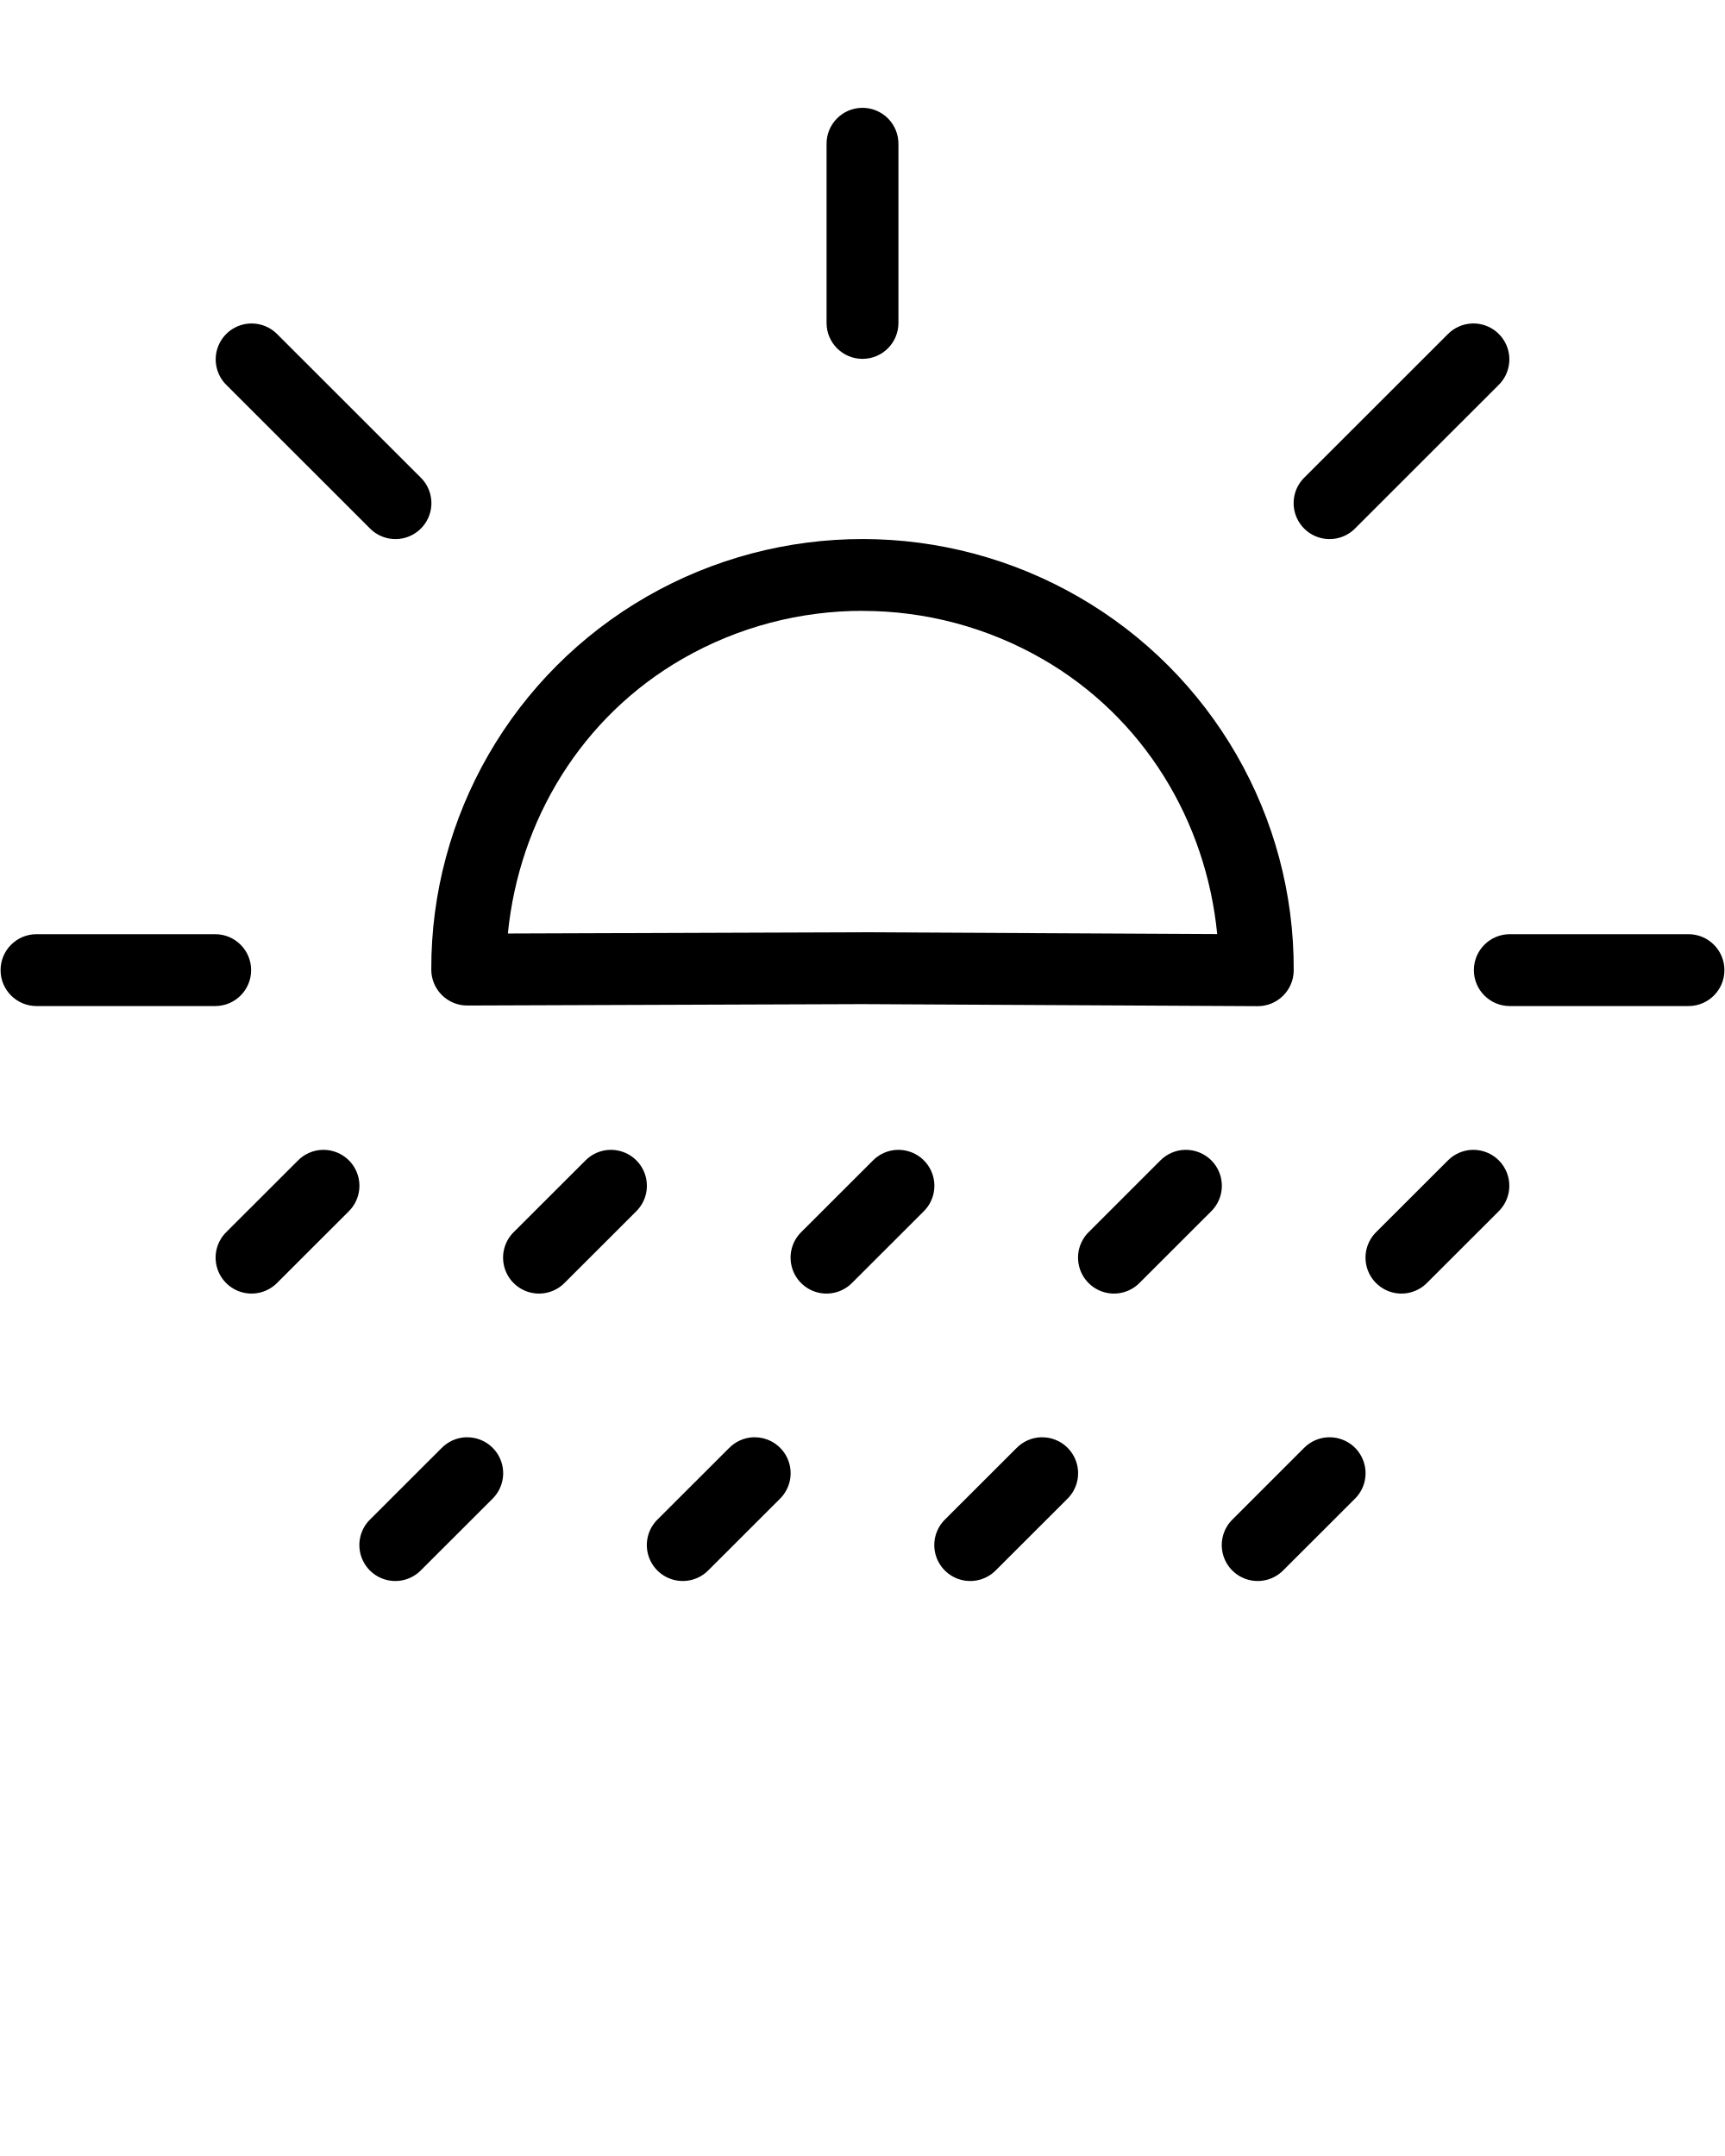
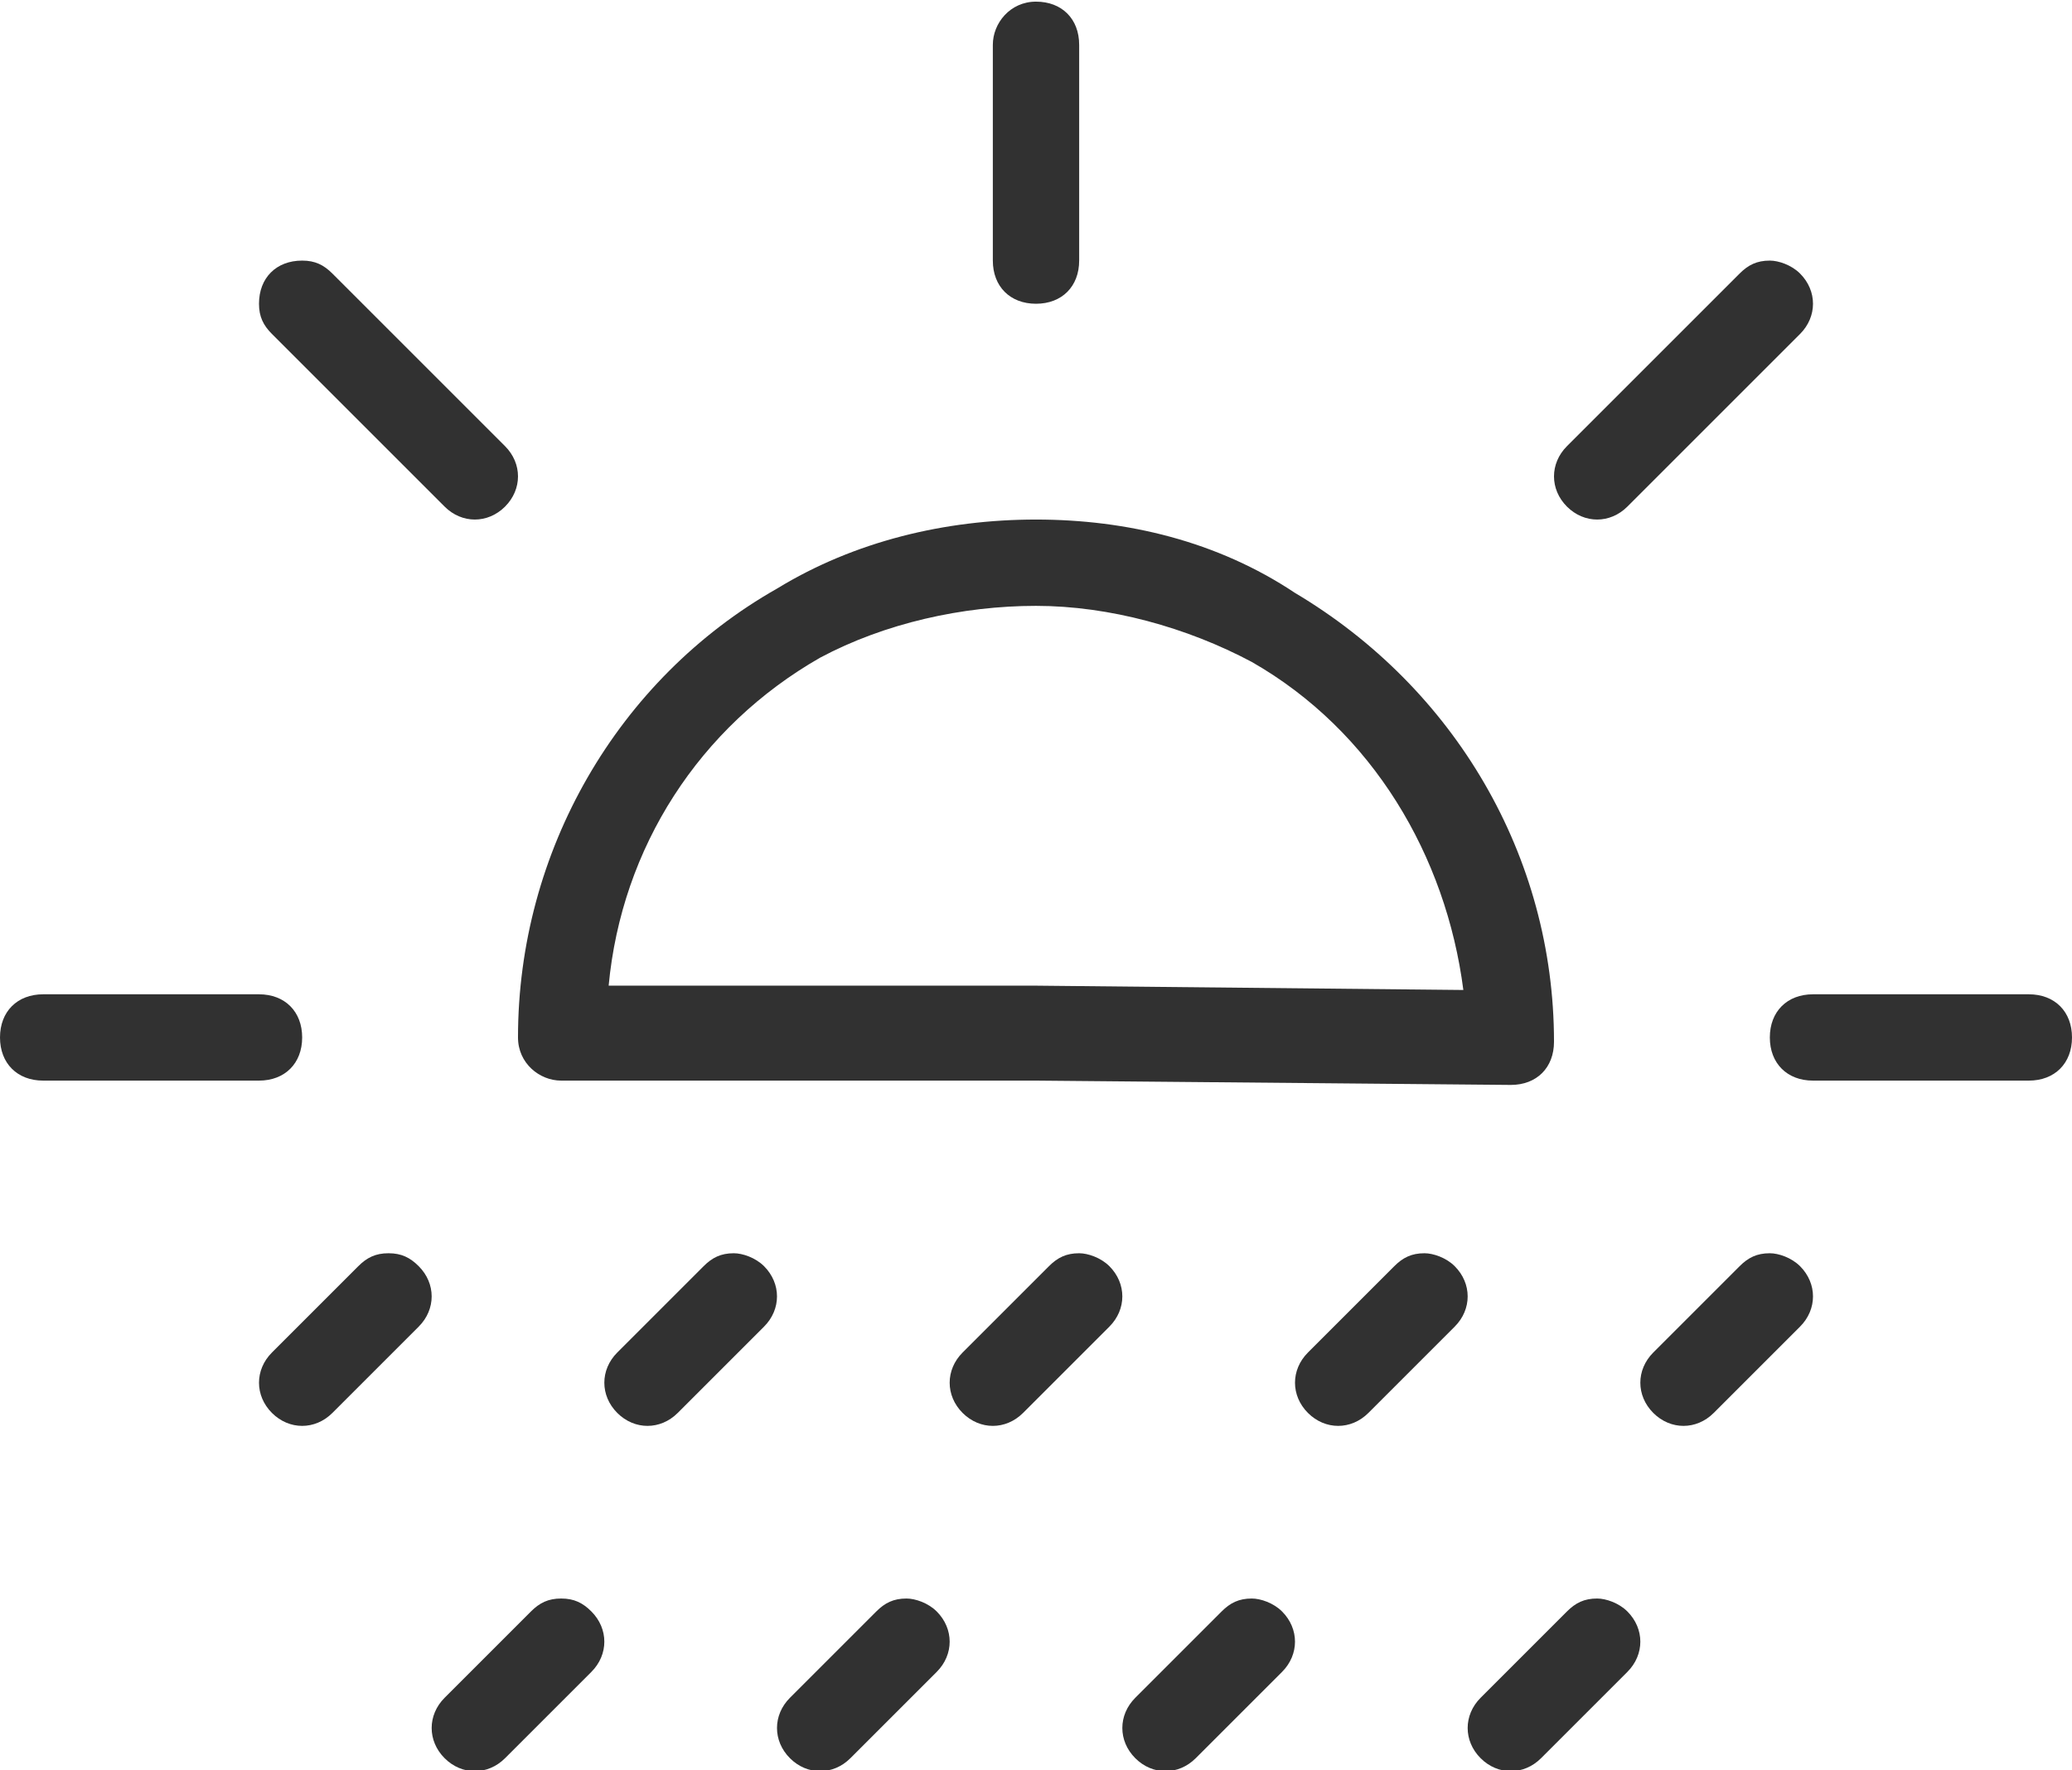
- <svg xmlns="http://www.w3.org/2000/svg" viewBox="0 0 48 60" version="1.1" x="0px" y="0px">
+ <svg xmlns="http://www.w3.org/2000/svg" version="1.1" id="Layer_1" x="0px" y="0px" viewBox="0 0 48 41" style="enable-background:new 0 0 48 41;" xml:space="preserve">
+   <style type="text/css">
+ 	.st0{fill:#313131;}
+ 	.st1{fill-rule:evenodd;clip-rule:evenodd;fill:#313131;}
+ </style>
  <g transform="translate(0,-1004.362)">
-     <path style="color:#000000;font-style:normal;font-variant:normal;font-weight:normal;font-stretch:normal;font-size:medium;line-height:normal;font-family:sans-serif;text-indent:0;text-align:start;text-decoration:none;text-decoration-line:none;text-decoration-style:solid;text-decoration-color:#000000;letter-spacing:normal;word-spacing:normal;text-transform:none;direction:ltr;block-progression:tb;writing-mode:lr-tb;baseline-shift:baseline;text-anchor:start;white-space:normal;clip-rule:nonzero;display:inline;overflow:visible;visibility:visible;opacity:1;isolation:auto;mix-blend-mode:normal;color-interpolation:sRGB;color-interpolation-filters:linearRGB;solid-color:#000000;solid-opacity:1;fill:#000000;fill-opacity:1;fill-rule:nonzero;stroke:none;stroke-width:2;stroke-linecap:round;stroke-linejoin:round;stroke-miterlimit:4;stroke-dasharray:none;stroke-dashoffset:0;stroke-opacity:1;color-rendering:auto;image-rendering:auto;shape-rendering:auto;text-rendering:auto;enable-background:accumulate" d="m 24.008,1019.363 c -2.077,0 -4.153,0.533 -6.013,1.603 -3.72,2.141 -6.009,6.104 -5.994,10.383 a 1,1 0 0 0 1.004,0.996 l 10.995,-0.039 10.993,0.057 a 1,1 0 0 0 1.006,-0.994 c 0.021,-4.28 -2.263,-8.248 -5.98,-10.393 -1.858,-1.073 -3.934,-1.611 -6.011,-1.613 z m -0.002,2 c 1.731,0 3.463,0.45 5.013,1.345 2.802,1.618 4.54,4.486 4.851,7.649 l -9.864,-0.051 a 1,1 0 0 0 -0.01,0 l -9.864,0.035 c 0.315,-3.163 2.055,-6.029 4.859,-7.644 1.552,-0.893 3.284,-1.337 5.015,-1.336 z" />
-     <path style="color:#000000;font-style:normal;font-variant:normal;font-weight:normal;font-stretch:normal;font-size:medium;line-height:normal;font-family:sans-serif;text-indent:0;text-align:start;text-decoration:none;text-decoration-line:none;text-decoration-style:solid;text-decoration-color:#000000;letter-spacing:normal;word-spacing:normal;text-transform:none;direction:ltr;block-progression:tb;writing-mode:lr-tb;baseline-shift:baseline;text-anchor:start;white-space:normal;clip-rule:nonzero;display:inline;overflow:visible;visibility:visible;opacity:1;isolation:auto;mix-blend-mode:normal;color-interpolation:sRGB;color-interpolation-filters:linearRGB;solid-color:#000000;solid-opacity:1;fill:#000000;fill-opacity:1;fill-rule:evenodd;stroke:none;stroke-width:2;stroke-linecap:round;stroke-linejoin:round;stroke-miterlimit:4;stroke-dasharray:none;stroke-dashoffset:0;stroke-opacity:1;color-rendering:auto;image-rendering:auto;shape-rendering:auto;text-rendering:auto;enable-background:accumulate" d="m 23.984,1007.363 a 1,1 0 0 0 -0.984,1.016 l 0,4.97 a 1,1 0 1 0 2,0 l 0,-4.97 a 1,1 0 0 0 -1.016,-1.016 z" />
-     <path style="color:#000000;font-style:normal;font-variant:normal;font-weight:normal;font-stretch:normal;font-size:medium;line-height:normal;font-family:sans-serif;text-indent:0;text-align:start;text-decoration:none;text-decoration-line:none;text-decoration-style:solid;text-decoration-color:#000000;letter-spacing:normal;word-spacing:normal;text-transform:none;direction:ltr;block-progression:tb;writing-mode:lr-tb;baseline-shift:baseline;text-anchor:start;white-space:normal;clip-rule:nonzero;display:inline;overflow:visible;visibility:visible;opacity:1;isolation:auto;mix-blend-mode:normal;color-interpolation:sRGB;color-interpolation-filters:linearRGB;solid-color:#000000;solid-opacity:1;fill:#000000;fill-opacity:1;fill-rule:evenodd;stroke:none;stroke-width:2;stroke-linecap:round;stroke-linejoin:round;stroke-miterlimit:4;stroke-dasharray:none;stroke-dashoffset:0;stroke-opacity:1;color-rendering:auto;image-rendering:auto;shape-rendering:auto;text-rendering:auto;enable-background:accumulate" d="m 40.969,1013.364 a 1,1 0 0 0 -0.687,0.303 l -3.98,3.978 a 1,1 0 1 0 1.414,1.414 l 3.98,-3.978 a 1,1 0 0 0 -0.726,-1.717 z" />
-     <path style="color:#000000;font-style:normal;font-variant:normal;font-weight:normal;font-stretch:normal;font-size:medium;line-height:normal;font-family:sans-serif;text-indent:0;text-align:start;text-decoration:none;text-decoration-line:none;text-decoration-style:solid;text-decoration-color:#000000;letter-spacing:normal;word-spacing:normal;text-transform:none;direction:ltr;block-progression:tb;writing-mode:lr-tb;baseline-shift:baseline;text-anchor:start;white-space:normal;clip-rule:nonzero;display:inline;overflow:visible;visibility:visible;opacity:1;isolation:auto;mix-blend-mode:normal;color-interpolation:sRGB;color-interpolation-filters:linearRGB;solid-color:#000000;solid-opacity:1;fill:#000000;fill-opacity:1;fill-rule:evenodd;stroke:none;stroke-width:2;stroke-linecap:round;stroke-linejoin:round;stroke-miterlimit:4;stroke-dasharray:none;stroke-dashoffset:0;stroke-opacity:1;color-rendering:auto;image-rendering:auto;shape-rendering:auto;text-rendering:auto;enable-background:accumulate" d="m 7.002,1013.364 a 1,1 0 0 0 -0.697,1.717 l 3.98,3.978 a 1,1 0 1 0 1.414,-1.414 l -3.98,-3.978 a 1,1 0 0 0 -0.717,-0.303 z" />
-     <path style="color:#000000;font-style:normal;font-variant:normal;font-weight:normal;font-stretch:normal;font-size:medium;line-height:normal;font-family:sans-serif;text-indent:0;text-align:start;text-decoration:none;text-decoration-line:none;text-decoration-style:solid;text-decoration-color:#000000;letter-spacing:normal;word-spacing:normal;text-transform:none;direction:ltr;block-progression:tb;writing-mode:lr-tb;baseline-shift:baseline;text-anchor:start;white-space:normal;clip-rule:nonzero;display:inline;overflow:visible;visibility:visible;opacity:1;isolation:auto;mix-blend-mode:normal;color-interpolation:sRGB;color-interpolation-filters:linearRGB;solid-color:#000000;solid-opacity:1;fill:#000000;fill-opacity:1;fill-rule:evenodd;stroke:none;stroke-width:2;stroke-linecap:round;stroke-linejoin:round;stroke-miterlimit:4;stroke-dasharray:none;stroke-dashoffset:0;stroke-opacity:1;color-rendering:auto;image-rendering:auto;shape-rendering:auto;text-rendering:auto;enable-background:accumulate" d="m 42.012,1030.36 a 1,1 0 1 0 0,2 l 4.972,0 a 1,1 0 1 0 0,-2 l -4.972,0 z" />
-     <path style="color:#000000;font-style:normal;font-variant:normal;font-weight:normal;font-stretch:normal;font-size:medium;line-height:normal;font-family:sans-serif;text-indent:0;text-align:start;text-decoration:none;text-decoration-line:none;text-decoration-style:solid;text-decoration-color:#000000;letter-spacing:normal;word-spacing:normal;text-transform:none;direction:ltr;block-progression:tb;writing-mode:lr-tb;baseline-shift:baseline;text-anchor:start;white-space:normal;clip-rule:nonzero;display:inline;overflow:visible;visibility:visible;opacity:1;isolation:auto;mix-blend-mode:normal;color-interpolation:sRGB;color-interpolation-filters:linearRGB;solid-color:#000000;solid-opacity:1;fill:#000000;fill-opacity:1;fill-rule:evenodd;stroke:none;stroke-width:2;stroke-linecap:round;stroke-linejoin:round;stroke-miterlimit:4;stroke-dasharray:none;stroke-dashoffset:0;stroke-opacity:1;color-rendering:auto;image-rendering:auto;shape-rendering:auto;text-rendering:auto;enable-background:accumulate" d="m 1.016,1030.36 a 1,1 0 1 0 0,2 l 4.972,0 a 1,1 0 1 0 0,-2 l -4.972,0 z" />
-     <path style="color:#000000;font-style:normal;font-variant:normal;font-weight:normal;font-stretch:normal;font-size:medium;line-height:normal;font-family:sans-serif;text-indent:0;text-align:start;text-decoration:none;text-decoration-line:none;text-decoration-style:solid;text-decoration-color:#000000;letter-spacing:normal;word-spacing:normal;text-transform:none;direction:ltr;block-progression:tb;writing-mode:lr-tb;baseline-shift:baseline;text-anchor:start;white-space:normal;clip-rule:nonzero;display:inline;overflow:visible;visibility:visible;opacity:1;isolation:auto;mix-blend-mode:normal;color-interpolation:sRGB;color-interpolation-filters:linearRGB;solid-color:#000000;solid-opacity:1;fill:#000000;fill-opacity:1;fill-rule:evenodd;stroke:none;stroke-width:2;stroke-linecap:round;stroke-linejoin:round;stroke-miterlimit:4;stroke-dasharray:none;stroke-dashoffset:0;stroke-opacity:1;color-rendering:auto;image-rendering:auto;shape-rendering:auto;text-rendering:auto;enable-background:accumulate" d="m 16.971,1036.361 a 1,1 0 0 0 -0.687,0.303 l -1.98,1.978 a 1,1 0 1 0 1.414,1.414 l 1.98,-1.978 a 1,1 0 0 0 -0.726,-1.716 z" />
-     <path style="color:#000000;font-style:normal;font-variant:normal;font-weight:normal;font-stretch:normal;font-size:medium;line-height:normal;font-family:sans-serif;text-indent:0;text-align:start;text-decoration:none;text-decoration-line:none;text-decoration-style:solid;text-decoration-color:#000000;letter-spacing:normal;word-spacing:normal;text-transform:none;direction:ltr;block-progression:tb;writing-mode:lr-tb;baseline-shift:baseline;text-anchor:start;white-space:normal;clip-rule:nonzero;display:inline;overflow:visible;visibility:visible;opacity:1;isolation:auto;mix-blend-mode:normal;color-interpolation:sRGB;color-interpolation-filters:linearRGB;solid-color:#000000;solid-opacity:1;fill:#000000;fill-opacity:1;fill-rule:evenodd;stroke:none;stroke-width:2;stroke-linecap:round;stroke-linejoin:round;stroke-miterlimit:4;stroke-dasharray:none;stroke-dashoffset:0;stroke-opacity:1;color-rendering:auto;image-rendering:auto;shape-rendering:auto;text-rendering:auto;enable-background:accumulate" d="m 24.971,1036.361 a 1,1 0 0 0 -0.687,0.303 l -1.98,1.978 a 1,1 0 1 0 1.414,1.414 l 1.98,-1.978 a 1,1 0 0 0 -0.726,-1.716 z" />
-     <path style="color:#000000;font-style:normal;font-variant:normal;font-weight:normal;font-stretch:normal;font-size:medium;line-height:normal;font-family:sans-serif;text-indent:0;text-align:start;text-decoration:none;text-decoration-line:none;text-decoration-style:solid;text-decoration-color:#000000;letter-spacing:normal;word-spacing:normal;text-transform:none;direction:ltr;block-progression:tb;writing-mode:lr-tb;baseline-shift:baseline;text-anchor:start;white-space:normal;clip-rule:nonzero;display:inline;overflow:visible;visibility:visible;opacity:1;isolation:auto;mix-blend-mode:normal;color-interpolation:sRGB;color-interpolation-filters:linearRGB;solid-color:#000000;solid-opacity:1;fill:#000000;fill-opacity:1;fill-rule:evenodd;stroke:none;stroke-width:2;stroke-linecap:round;stroke-linejoin:round;stroke-miterlimit:4;stroke-dasharray:none;stroke-dashoffset:0;stroke-opacity:1;color-rendering:auto;image-rendering:auto;shape-rendering:auto;text-rendering:auto;enable-background:accumulate" d="m 32.97,1036.361 a 1,1 0 0 0 -0.687,0.301 l -1.98,1.98 a 1,1 0 1 0 1.414,1.414 l 1.98,-1.978 a 1,1 0 0 0 -0.726,-1.716 z" />
-     <path style="color:#000000;font-style:normal;font-variant:normal;font-weight:normal;font-stretch:normal;font-size:medium;line-height:normal;font-family:sans-serif;text-indent:0;text-align:start;text-decoration:none;text-decoration-line:none;text-decoration-style:solid;text-decoration-color:#000000;letter-spacing:normal;word-spacing:normal;text-transform:none;direction:ltr;block-progression:tb;writing-mode:lr-tb;baseline-shift:baseline;text-anchor:start;white-space:normal;clip-rule:nonzero;display:inline;overflow:visible;visibility:visible;opacity:1;isolation:auto;mix-blend-mode:normal;color-interpolation:sRGB;color-interpolation-filters:linearRGB;solid-color:#000000;solid-opacity:1;fill:#000000;fill-opacity:1;fill-rule:evenodd;stroke:none;stroke-width:2;stroke-linecap:round;stroke-linejoin:round;stroke-miterlimit:4;stroke-dasharray:none;stroke-dashoffset:0;stroke-opacity:1;color-rendering:auto;image-rendering:auto;shape-rendering:auto;text-rendering:auto;enable-background:accumulate" d="m 40.969,1036.361 a 1,1 0 0 0 -0.687,0.303 l -1.98,1.978 a 1,1 0 1 0 1.414,1.414 l 1.98,-1.978 a 1,1 0 0 0 -0.726,-1.716 z" />
-     <path style="color:#000000;font-style:normal;font-variant:normal;font-weight:normal;font-stretch:normal;font-size:medium;line-height:normal;font-family:sans-serif;text-indent:0;text-align:start;text-decoration:none;text-decoration-line:none;text-decoration-style:solid;text-decoration-color:#000000;letter-spacing:normal;word-spacing:normal;text-transform:none;direction:ltr;block-progression:tb;writing-mode:lr-tb;baseline-shift:baseline;text-anchor:start;white-space:normal;clip-rule:nonzero;display:inline;overflow:visible;visibility:visible;opacity:1;isolation:auto;mix-blend-mode:normal;color-interpolation:sRGB;color-interpolation-filters:linearRGB;solid-color:#000000;solid-opacity:1;fill:#000000;fill-opacity:1;fill-rule:evenodd;stroke:none;stroke-width:2;stroke-linecap:round;stroke-linejoin:round;stroke-miterlimit:4;stroke-dasharray:none;stroke-dashoffset:0;stroke-opacity:1;color-rendering:auto;image-rendering:auto;shape-rendering:auto;text-rendering:auto;enable-background:accumulate" d="m 8.972,1036.361 a 1,1 0 0 0 -0.687,0.303 l -1.98,1.978 a 1,1 0 1 0 1.414,1.414 l 1.98,-1.978 a 1,1 0 0 0 -0.726,-1.716 z" />
-     <path style="color:#000000;font-style:normal;font-variant:normal;font-weight:normal;font-stretch:normal;font-size:medium;line-height:normal;font-family:sans-serif;text-indent:0;text-align:start;text-decoration:none;text-decoration-line:none;text-decoration-style:solid;text-decoration-color:#000000;letter-spacing:normal;word-spacing:normal;text-transform:none;direction:ltr;block-progression:tb;writing-mode:lr-tb;baseline-shift:baseline;text-anchor:start;white-space:normal;clip-rule:nonzero;display:inline;overflow:visible;visibility:visible;opacity:1;isolation:auto;mix-blend-mode:normal;color-interpolation:sRGB;color-interpolation-filters:linearRGB;solid-color:#000000;solid-opacity:1;fill:#000000;fill-opacity:1;fill-rule:evenodd;stroke:none;stroke-width:2;stroke-linecap:round;stroke-linejoin:round;stroke-miterlimit:4;stroke-dasharray:none;stroke-dashoffset:0;stroke-opacity:1;color-rendering:auto;image-rendering:auto;shape-rendering:auto;text-rendering:auto;enable-background:accumulate" d="m 20.971,1044.36 a 1,1 0 0 0 -0.687,0.303 l -1.98,1.978 a 1,1 0 1 0 1.414,1.414 l 1.98,-1.978 a 1,1 0 0 0 -0.726,-1.716 z" />
-     <path style="color:#000000;font-style:normal;font-variant:normal;font-weight:normal;font-stretch:normal;font-size:medium;line-height:normal;font-family:sans-serif;text-indent:0;text-align:start;text-decoration:none;text-decoration-line:none;text-decoration-style:solid;text-decoration-color:#000000;letter-spacing:normal;word-spacing:normal;text-transform:none;direction:ltr;block-progression:tb;writing-mode:lr-tb;baseline-shift:baseline;text-anchor:start;white-space:normal;clip-rule:nonzero;display:inline;overflow:visible;visibility:visible;opacity:1;isolation:auto;mix-blend-mode:normal;color-interpolation:sRGB;color-interpolation-filters:linearRGB;solid-color:#000000;solid-opacity:1;fill:#000000;fill-opacity:1;fill-rule:evenodd;stroke:none;stroke-width:2;stroke-linecap:round;stroke-linejoin:round;stroke-miterlimit:4;stroke-dasharray:none;stroke-dashoffset:0;stroke-opacity:1;color-rendering:auto;image-rendering:auto;shape-rendering:auto;text-rendering:auto;enable-background:accumulate" d="m 28.97,1044.36 a 1,1 0 0 0 -0.687,0.303 l -1.98,1.978 a 1,1 0 1 0 1.414,1.414 l 1.98,-1.978 a 1,1 0 0 0 -0.726,-1.716 z" />
-     <path style="color:#000000;font-style:normal;font-variant:normal;font-weight:normal;font-stretch:normal;font-size:medium;line-height:normal;font-family:sans-serif;text-indent:0;text-align:start;text-decoration:none;text-decoration-line:none;text-decoration-style:solid;text-decoration-color:#000000;letter-spacing:normal;word-spacing:normal;text-transform:none;direction:ltr;block-progression:tb;writing-mode:lr-tb;baseline-shift:baseline;text-anchor:start;white-space:normal;clip-rule:nonzero;display:inline;overflow:visible;visibility:visible;opacity:1;isolation:auto;mix-blend-mode:normal;color-interpolation:sRGB;color-interpolation-filters:linearRGB;solid-color:#000000;solid-opacity:1;fill:#000000;fill-opacity:1;fill-rule:evenodd;stroke:none;stroke-width:2;stroke-linecap:round;stroke-linejoin:round;stroke-miterlimit:4;stroke-dasharray:none;stroke-dashoffset:0;stroke-opacity:1;color-rendering:auto;image-rendering:auto;shape-rendering:auto;text-rendering:auto;enable-background:accumulate" d="m 36.969,1044.36 a 1,1 0 0 0 -0.687,0.301 l -1.98,1.98 a 1,1 0 1 0 1.414,1.414 l 1.98,-1.978 a 1,1 0 0 0 -0.726,-1.716 z" />
-     <path style="color:#000000;font-style:normal;font-variant:normal;font-weight:normal;font-stretch:normal;font-size:medium;line-height:normal;font-family:sans-serif;text-indent:0;text-align:start;text-decoration:none;text-decoration-line:none;text-decoration-style:solid;text-decoration-color:#000000;letter-spacing:normal;word-spacing:normal;text-transform:none;direction:ltr;block-progression:tb;writing-mode:lr-tb;baseline-shift:baseline;text-anchor:start;white-space:normal;clip-rule:nonzero;display:inline;overflow:visible;visibility:visible;opacity:1;isolation:auto;mix-blend-mode:normal;color-interpolation:sRGB;color-interpolation-filters:linearRGB;solid-color:#000000;solid-opacity:1;fill:#000000;fill-opacity:1;fill-rule:evenodd;stroke:none;stroke-width:2;stroke-linecap:round;stroke-linejoin:round;stroke-miterlimit:4;stroke-dasharray:none;stroke-dashoffset:0;stroke-opacity:1;color-rendering:auto;image-rendering:auto;shape-rendering:auto;text-rendering:auto;enable-background:accumulate" d="m 12.972,1044.36 a 1,1 0 0 0 -0.687,0.303 l -1.98,1.978 a 1,1 0 1 0 1.414,1.414 l 1.98,-1.978 a 1,1 0 0 0 -0.726,-1.716 z" />
+     <path class="st0" d="M24,1016.4c-2.1,0-4.2,0.5-6,1.6c-3.7,2.1-6,6.1-6,10.4c0,0.6,0.5,1,1,1l11,0l11,0.1c0.6,0,1-0.4,1-1   c0,0,0,0,0,0c0-4.3-2.3-8.2-6-10.4C28.2,1016.9,26.1,1016.4,24,1016.4L24,1016.4z M24,1018.4c1.7,0,3.5,0.5,5,1.3   c2.8,1.6,4.5,4.5,4.9,7.6l-9.9-0.1c0,0,0,0,0,0l-9.9,0c0.3-3.2,2.1-6,4.9-7.6C20.5,1018.8,22.3,1018.4,24,1018.4L24,1018.4z" />
+     <path class="st1" d="M24,1004.4c-0.6,0-1,0.5-1,1c0,0,0,0,0,0v5c0,0.6,0.4,1,1,1s1-0.4,1-1c0,0,0,0,0,0v-5   C25,1004.8,24.6,1004.4,24,1004.4C24,1004.4,24,1004.4,24,1004.4z" />
+     <path class="st1" d="M41,1010.4c-0.3,0-0.5,0.1-0.7,0.3l-4,4c-0.4,0.4-0.4,1,0,1.4s1,0.4,1.4,0c0,0,0,0,0,0l4-4   c0.4-0.4,0.4-1,0-1.4C41.5,1010.5,41.2,1010.4,41,1010.4z" />
+     <path class="st1" d="M7,1010.4c-0.6,0-1,0.4-1,1c0,0.3,0.1,0.5,0.3,0.7l4,4c0.4,0.4,1,0.4,1.4,0c0.4-0.4,0.4-1,0-1.4c0,0,0,0,0,0   l-4-4C7.5,1010.5,7.3,1010.4,7,1010.4z" />
+     <path class="st1" d="M42,1027.4c-0.6,0-1,0.4-1,1c0,0.6,0.4,1,1,1c0,0,0,0,0,0h5c0.6,0,1-0.4,1-1c0-0.6-0.4-1-1-1c0,0,0,0,0,0H42z" />
+     <path class="st1" d="M1,1027.4c-0.6,0-1,0.4-1,1c0,0.6,0.4,1,1,1c0,0,0,0,0,0h5c0.6,0,1-0.4,1-1c0-0.6-0.4-1-1-1c0,0,0,0,0,0   C6,1027.4,1,1027.4,1,1027.4z" />
+     <path class="st1" d="M17,1033.4c-0.3,0-0.5,0.1-0.7,0.3l-2,2c-0.4,0.4-0.4,1,0,1.4s1,0.4,1.4,0c0,0,0,0,0,0l2-2   c0.4-0.4,0.4-1,0-1.4C17.5,1033.5,17.2,1033.4,17,1033.4z" />
+     <path class="st1" d="M25,1033.4c-0.3,0-0.5,0.1-0.7,0.3l-2,2c-0.4,0.4-0.4,1,0,1.4c0.4,0.4,1,0.4,1.4,0c0,0,0,0,0,0l2-2   c0.4-0.4,0.4-1,0-1.4C25.5,1033.5,25.2,1033.4,25,1033.4z" />
+     <path class="st1" d="M33,1033.4c-0.3,0-0.5,0.1-0.7,0.3l-2,2c-0.4,0.4-0.4,1,0,1.4s1,0.4,1.4,0c0,0,0,0,0,0l2-2   c0.4-0.4,0.4-1,0-1.4C33.5,1033.5,33.2,1033.4,33,1033.4L33,1033.4z" />
+     <path class="st1" d="M41,1033.4c-0.3,0-0.5,0.1-0.7,0.3l-2,2c-0.4,0.4-0.4,1,0,1.4s1,0.4,1.4,0c0,0,0,0,0,0l2-2   c0.4-0.4,0.4-1,0-1.4C41.5,1033.5,41.2,1033.4,41,1033.4z" />
+     <path class="st1" d="M9,1033.4c-0.3,0-0.5,0.1-0.7,0.3l-2,2c-0.4,0.4-0.4,1,0,1.4c0.4,0.4,1,0.4,1.4,0c0,0,0,0,0,0l2-2   c0.4-0.4,0.4-1,0-1.4C9.5,1033.5,9.3,1033.4,9,1033.4z" />
+     <path class="st1" d="M21,1041.4c-0.3,0-0.5,0.1-0.7,0.3l-2,2c-0.4,0.4-0.4,1,0,1.4c0.4,0.4,1,0.4,1.4,0c0,0,0,0,0,0l2-2   c0.4-0.4,0.4-1,0-1.4C21.5,1041.5,21.2,1041.4,21,1041.4z" />
+     <path class="st1" d="M29,1041.4c-0.3,0-0.5,0.1-0.7,0.3l-2,2c-0.4,0.4-0.4,1,0,1.4s1,0.4,1.4,0c0,0,0,0,0,0l2-2   c0.4-0.4,0.4-1,0-1.4C29.5,1041.5,29.2,1041.4,29,1041.4z" />
+     <path class="st1" d="M37,1041.4c-0.3,0-0.5,0.1-0.7,0.3l-2,2c-0.4,0.4-0.4,1,0,1.4s1,0.4,1.4,0c0,0,0,0,0,0l2-2   c0.4-0.4,0.4-1,0-1.4C37.5,1041.5,37.2,1041.4,37,1041.4z" />
+     <path class="st1" d="M13,1041.4c-0.3,0-0.5,0.1-0.7,0.3l-2,2c-0.4,0.4-0.4,1,0,1.4c0.4,0.4,1,0.4,1.4,0c0,0,0,0,0,0l2-2   c0.4-0.4,0.4-1,0-1.4C13.5,1041.5,13.3,1041.4,13,1041.4z" />
  </g>
</svg>
